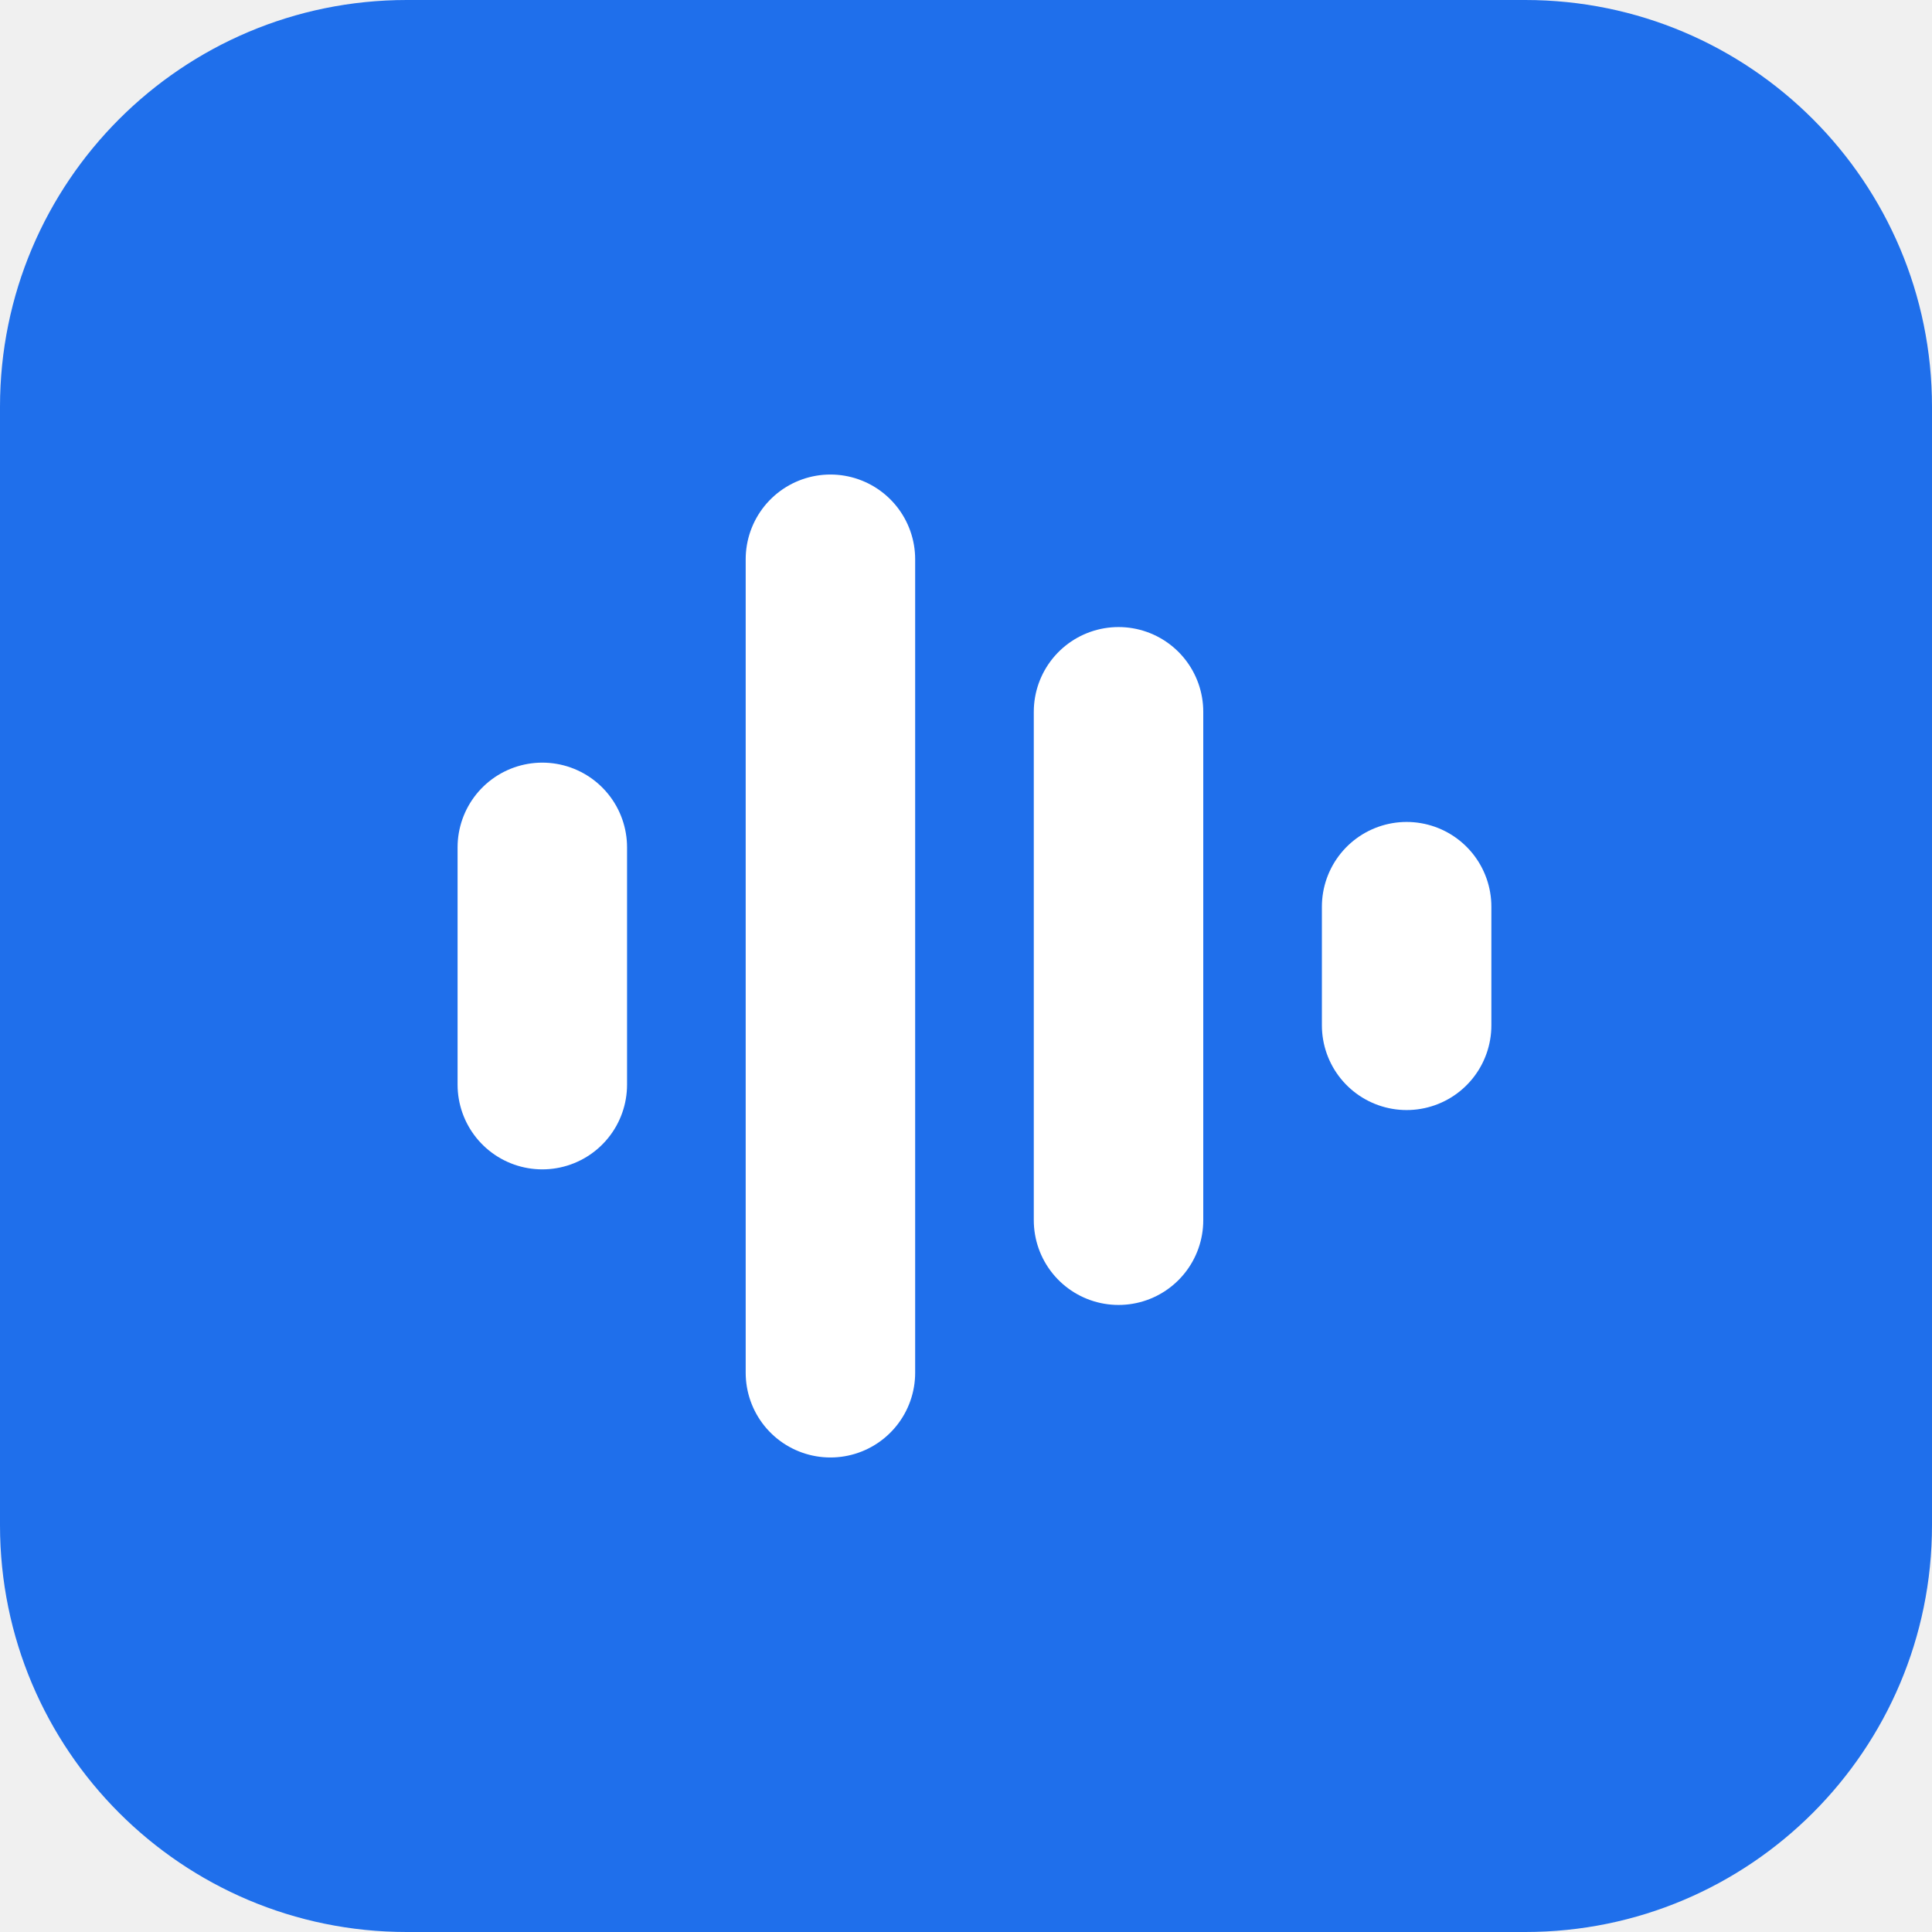
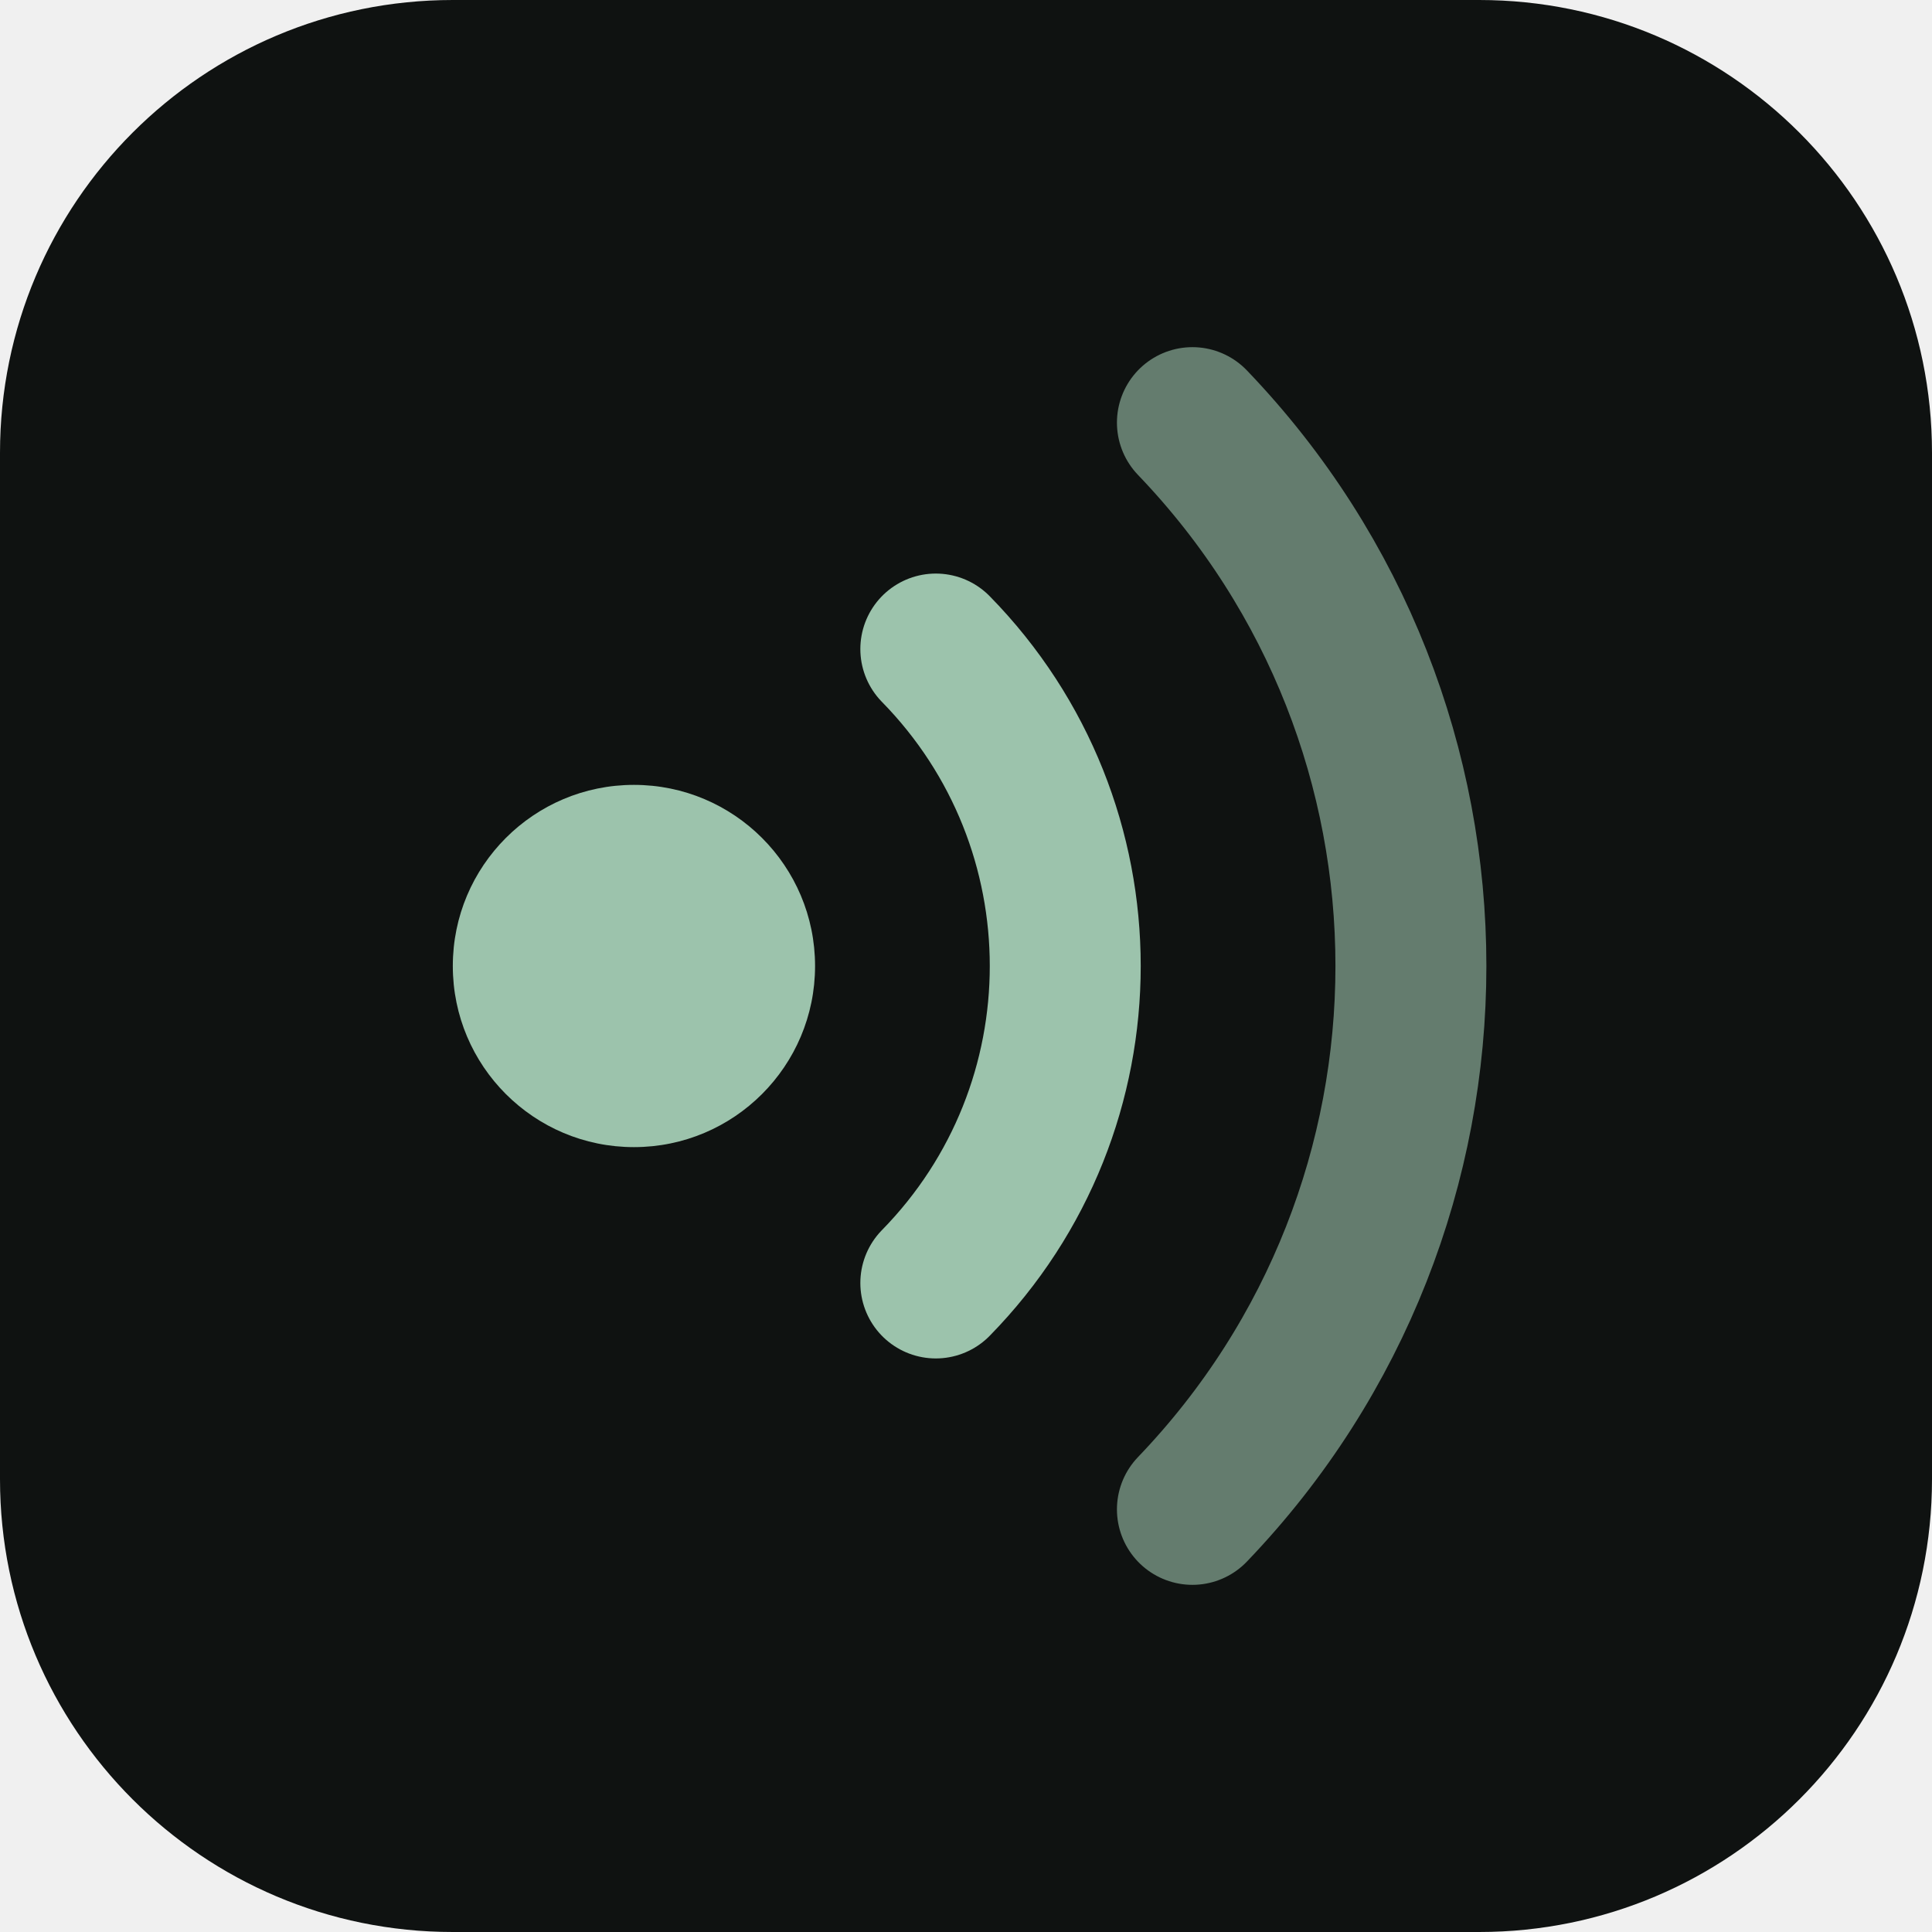
- <svg xmlns="http://www.w3.org/2000/svg" width="64" height="64" viewBox="0 0 456 456">
-   <rect width="456" height="456" rx="96" fill="#1F6FEB" />
-   <g stroke="#FFFFFF" stroke-width="40" stroke-linecap="round" fill="none">
-     <path d="M128 200v56" />
-     <path d="M196 132v192" />
-     <path d="M264 168v120" />
-     <path d="M332 214v28" />
+ <svg xmlns="http://www.w3.org/2000/svg" width="64" height="64" viewBox="0 0 64 64">
+   <rect width="64" height="64" rx="15" fill="#0F1211" />
+   <circle cx="21" cy="32" r="6" fill="#9CC3AC" />
+   <g fill="none" stroke="#9CC3AC" stroke-width="5" stroke-linecap="round">
+     <path d="M31 21.5a15 15 0 0 1 0 21" />
+     <path d="M39.5 14a26 26 0 0 1 0 36" opacity=".6" />
  </g>
</svg>
